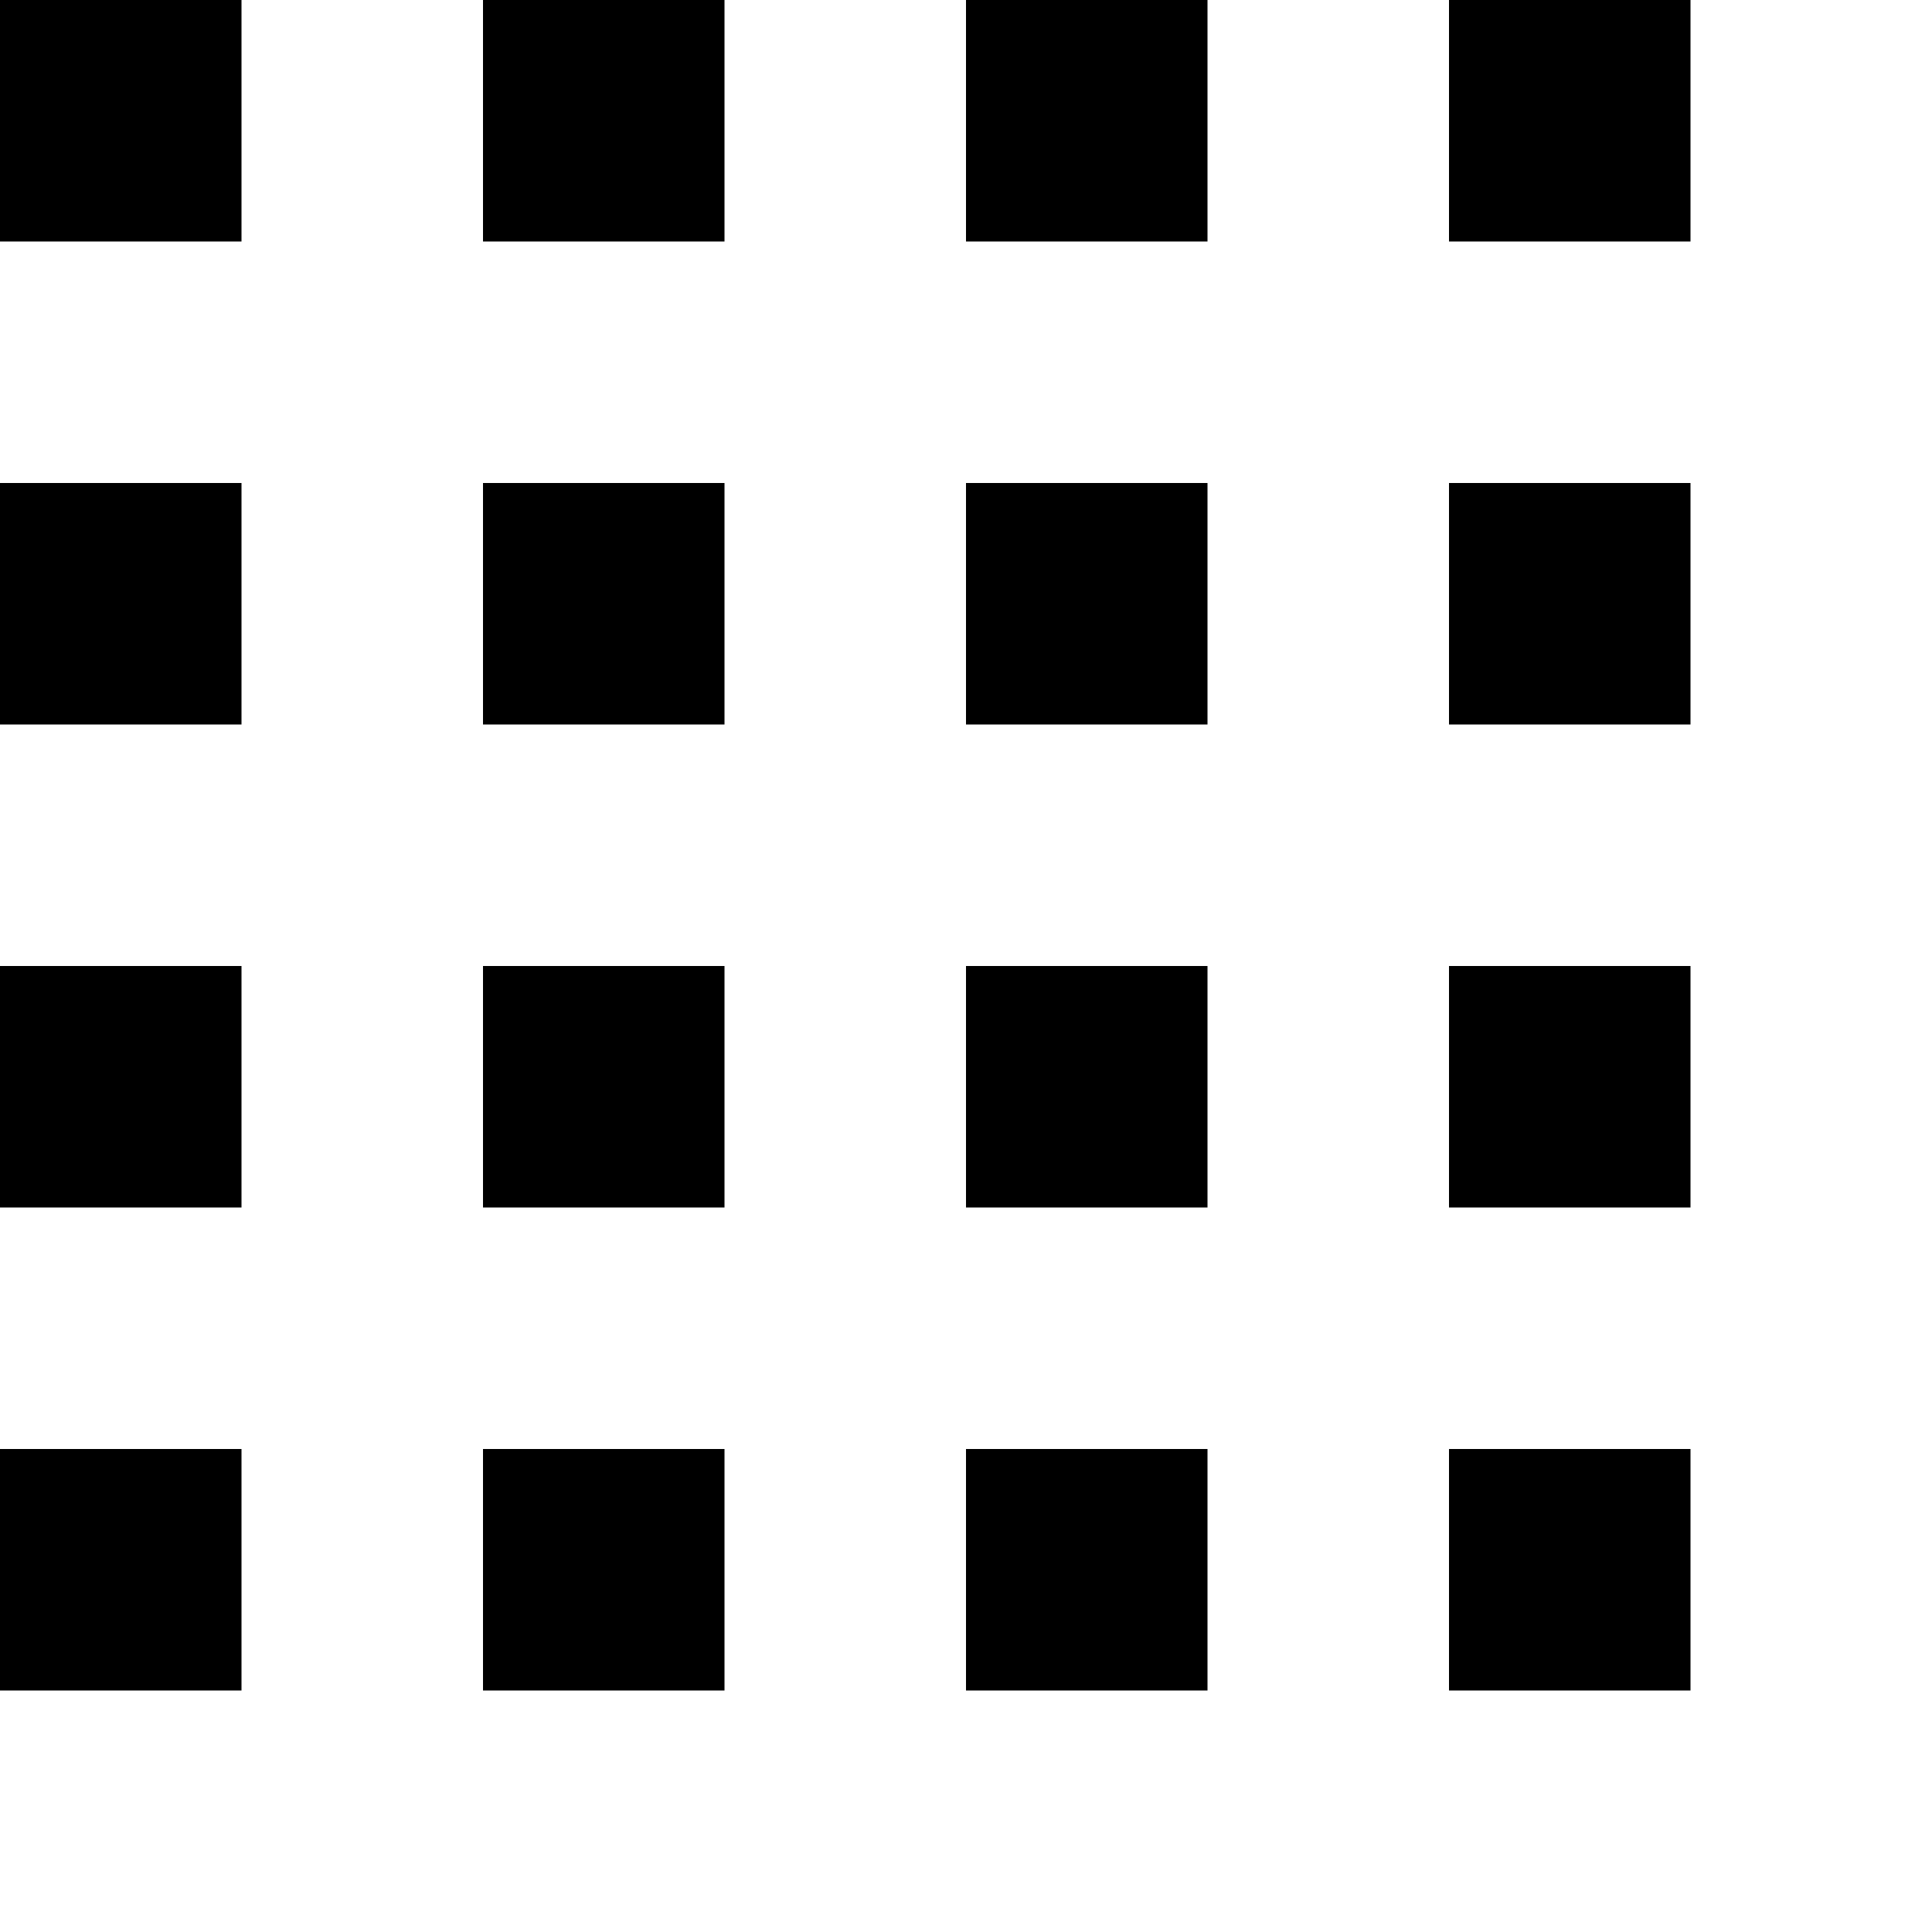
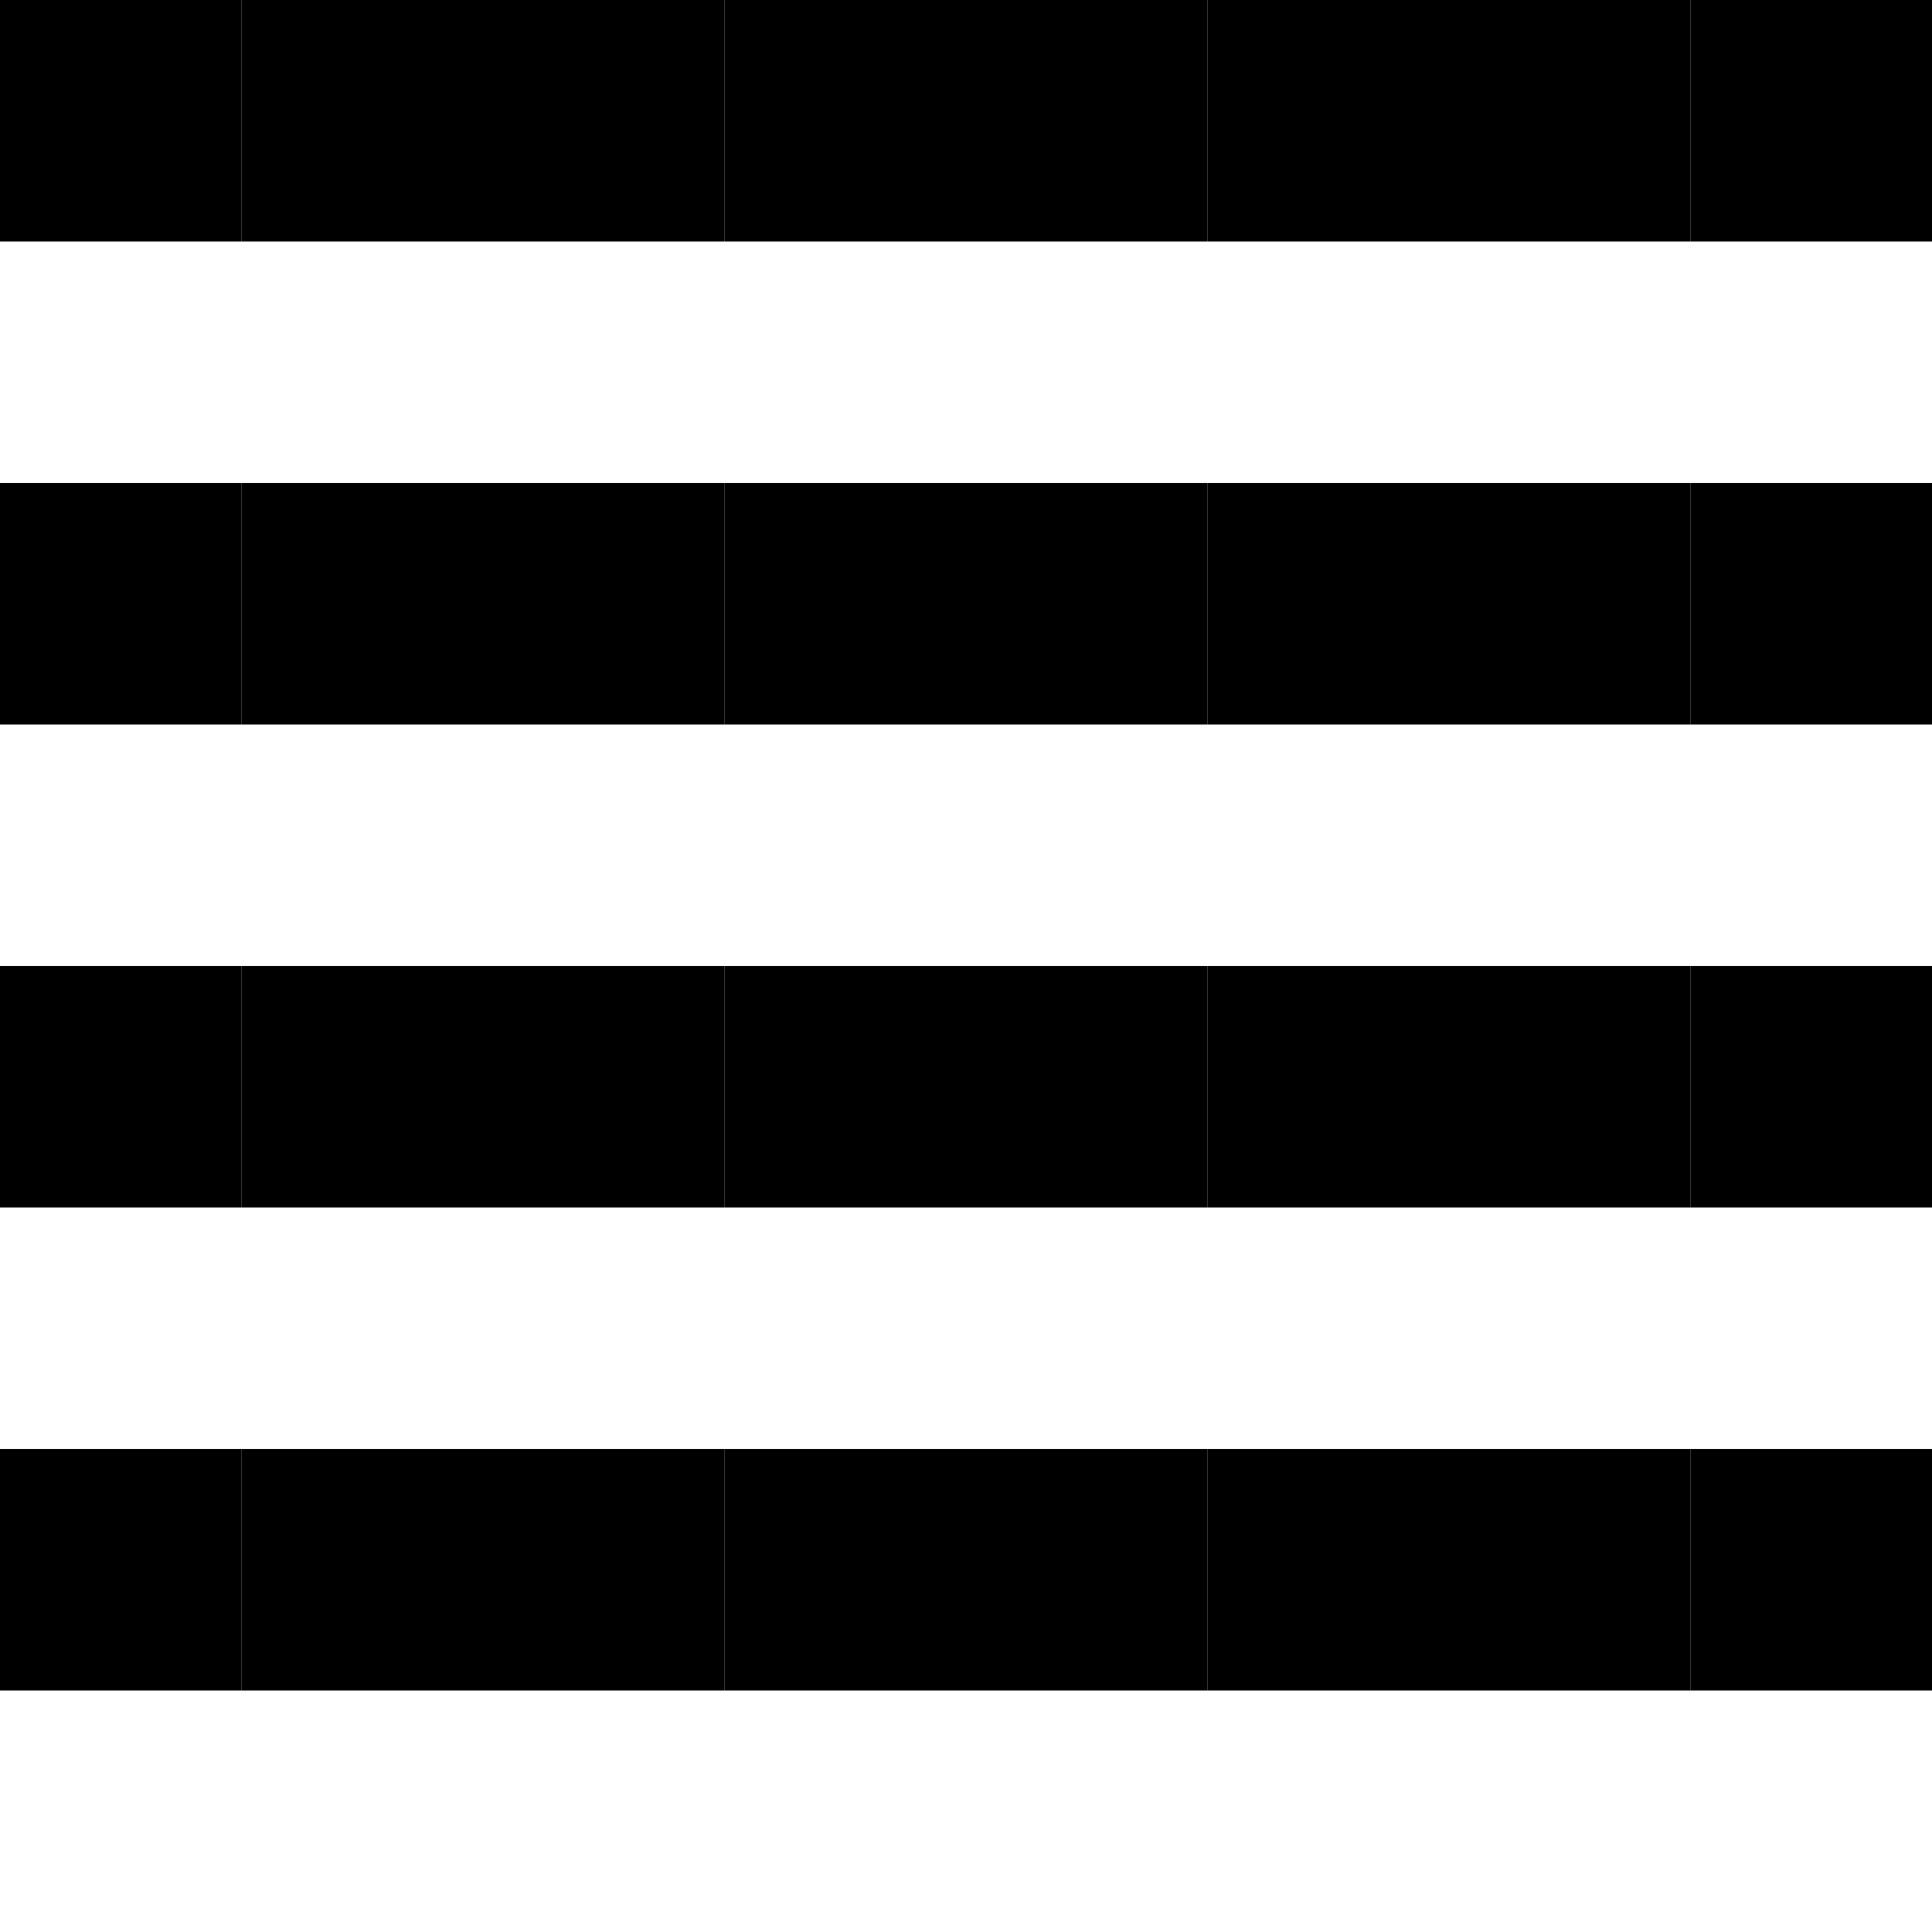
<svg xmlns="http://www.w3.org/2000/svg" viewBox="0 0 8 8">
  <rect x="0" y="0" width="1" height="1" />
+   <rect x="1" y="0" width="1" height="1" />
  <rect x="2" y="0" width="1" height="1" />
+   <rect x="3" y="0" width="1" height="1" />
  <rect x="4" y="0" width="1" height="1" />
+   <rect x="5" y="0" width="1" height="1" />
  <rect x="6" y="0" width="1" height="1" />
+   <rect x="7" y="0" width="1" height="1" />
  <rect x="0" y="2" width="1" height="1" />
+   <rect x="1" y="2" width="1" height="1" />
  <rect x="2" y="2" width="1" height="1" />
+   <rect x="3" y="2" width="1" height="1" />
  <rect x="4" y="2" width="1" height="1" />
+   <rect x="5" y="2" width="1" height="1" />
  <rect x="6" y="2" width="1" height="1" />
+   <rect x="7" y="2" width="1" height="1" />
  <rect x="0" y="4" width="1" height="1" />
+   <rect x="1" y="4" width="1" height="1" />
  <rect x="2" y="4" width="1" height="1" />
+   <rect x="3" y="4" width="1" height="1" />
  <rect x="4" y="4" width="1" height="1" />
+   <rect x="5" y="4" width="1" height="1" />
  <rect x="6" y="4" width="1" height="1" />
+   <rect x="7" y="4" width="1" height="1" />
  <rect x="0" y="6" width="1" height="1" />
+   <rect x="1" y="6" width="1" height="1" />
  <rect x="2" y="6" width="1" height="1" />
+   <rect x="3" y="6" width="1" height="1" />
  <rect x="4" y="6" width="1" height="1" />
+   <rect x="5" y="6" width="1" height="1" />
  <rect x="6" y="6" width="1" height="1" />
+   <rect x="7" y="6" width="1" height="1" />
</svg>
